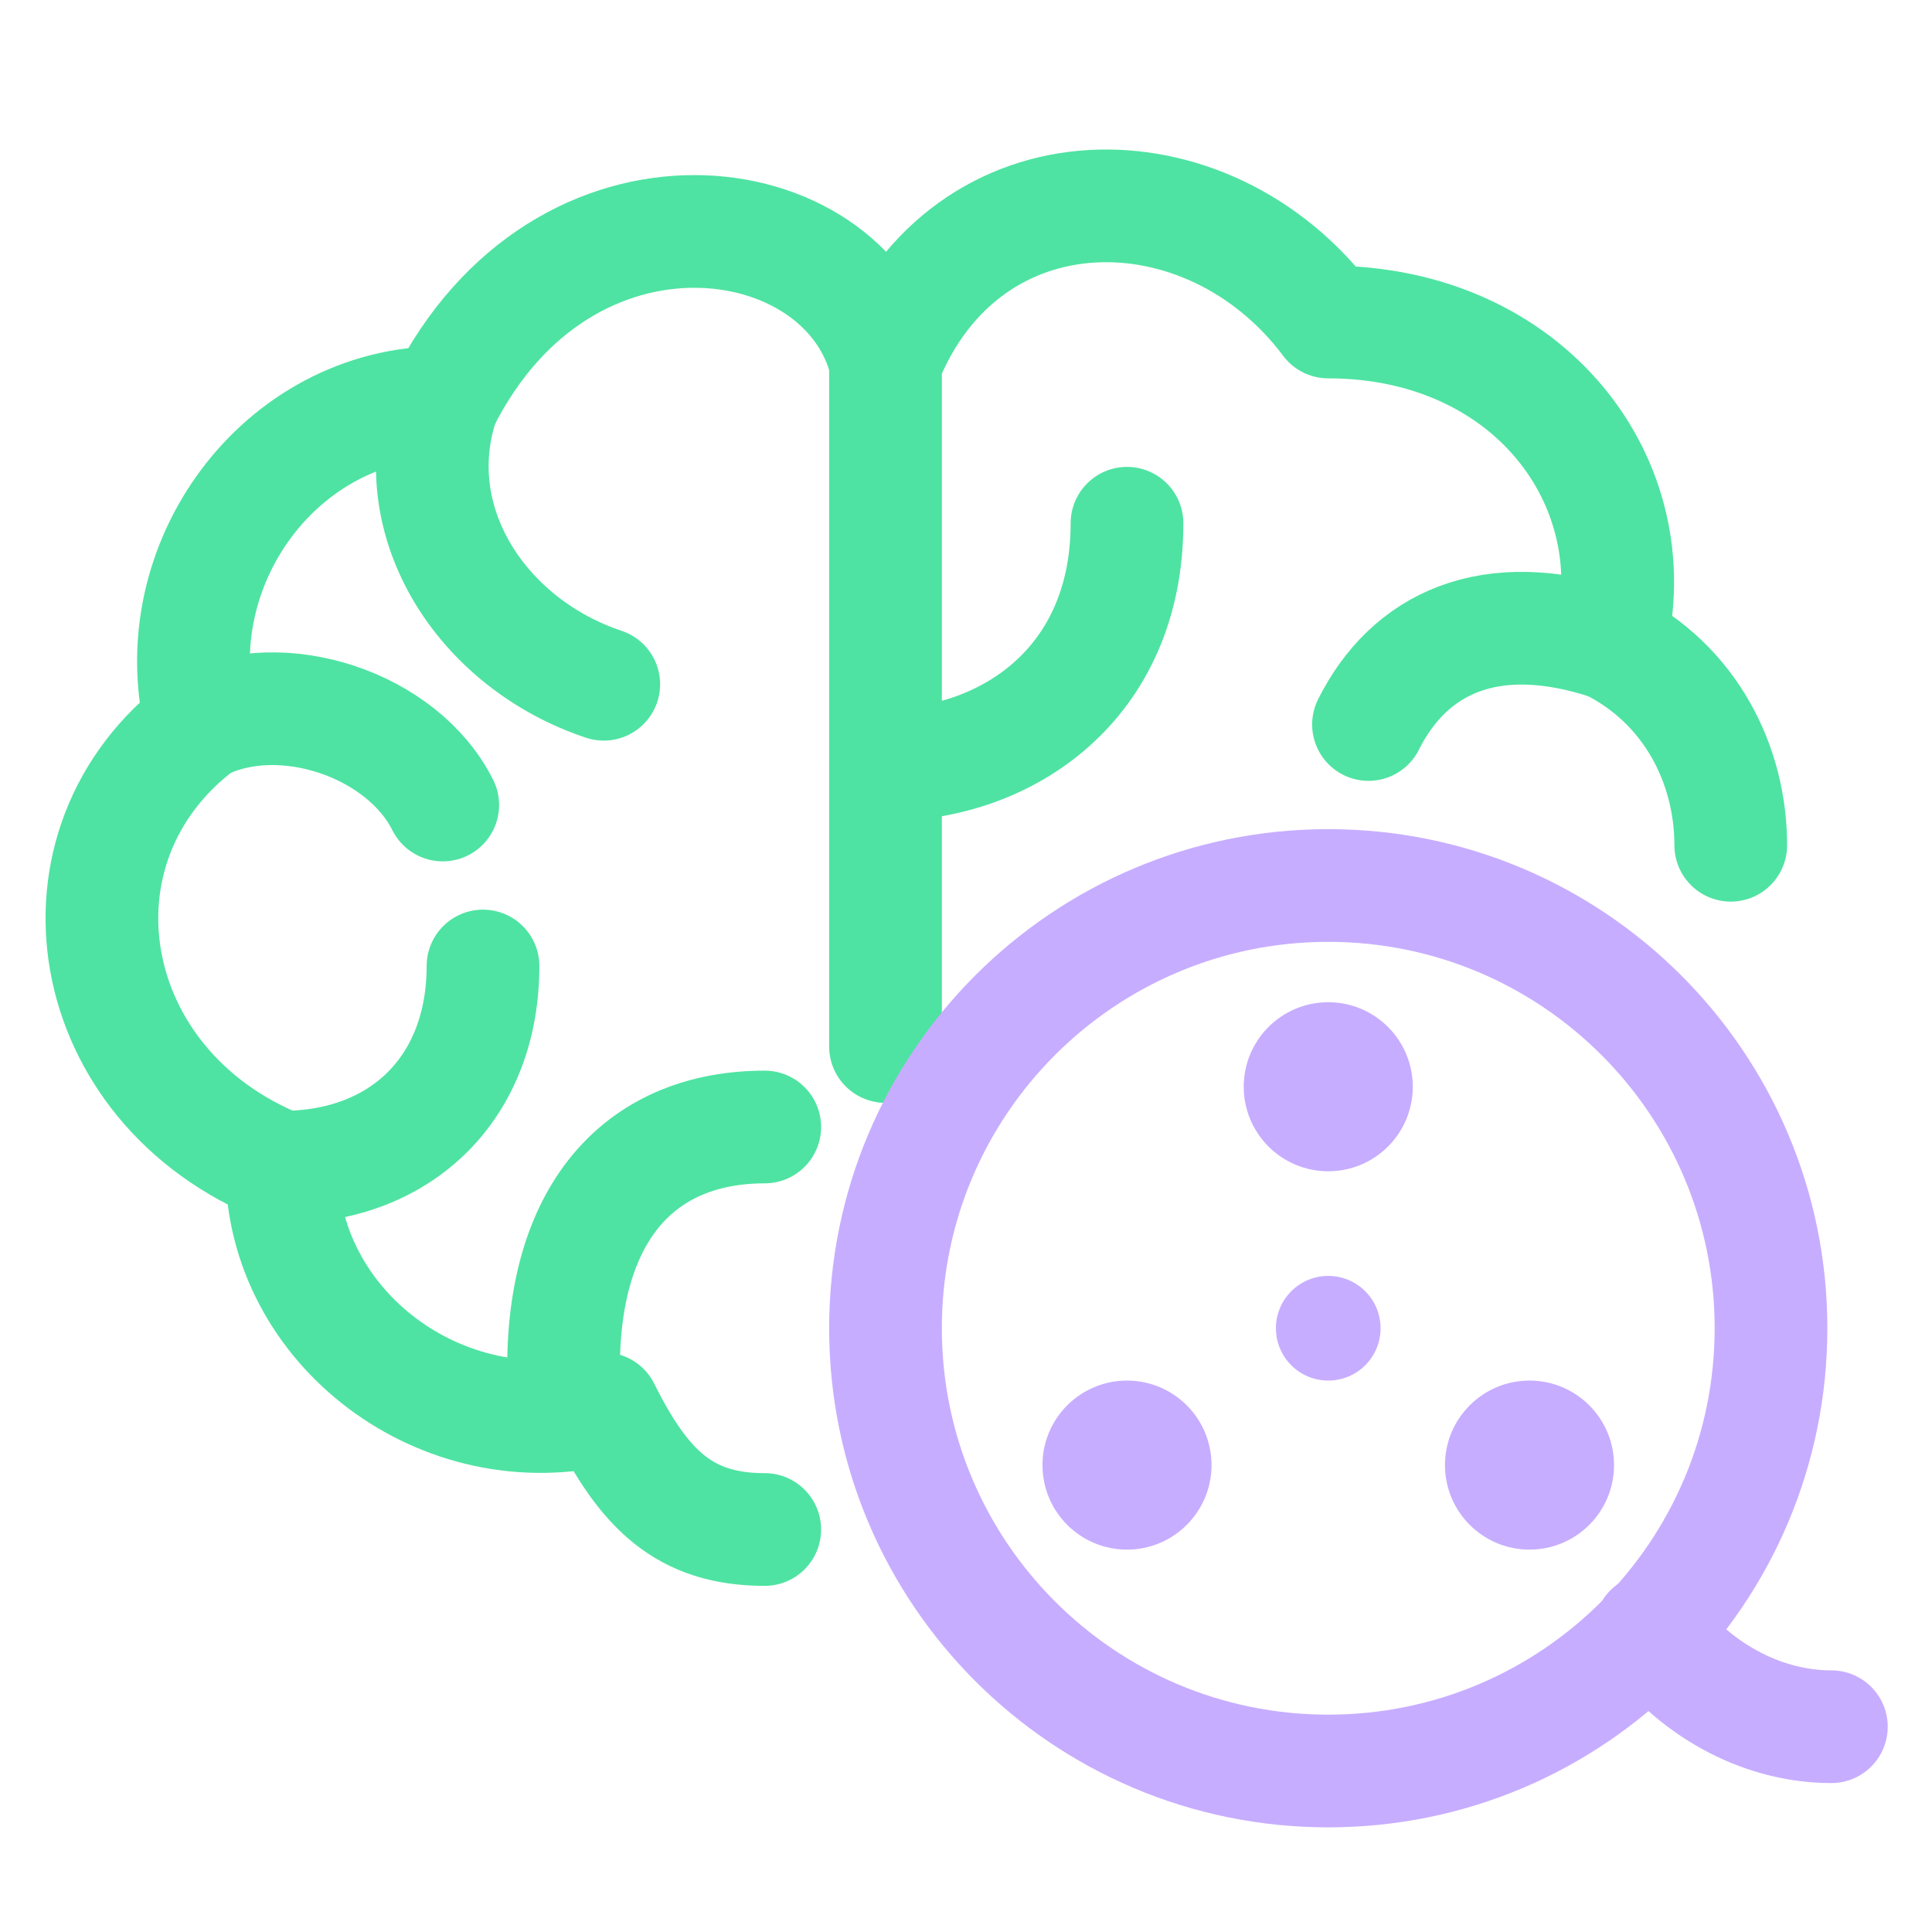
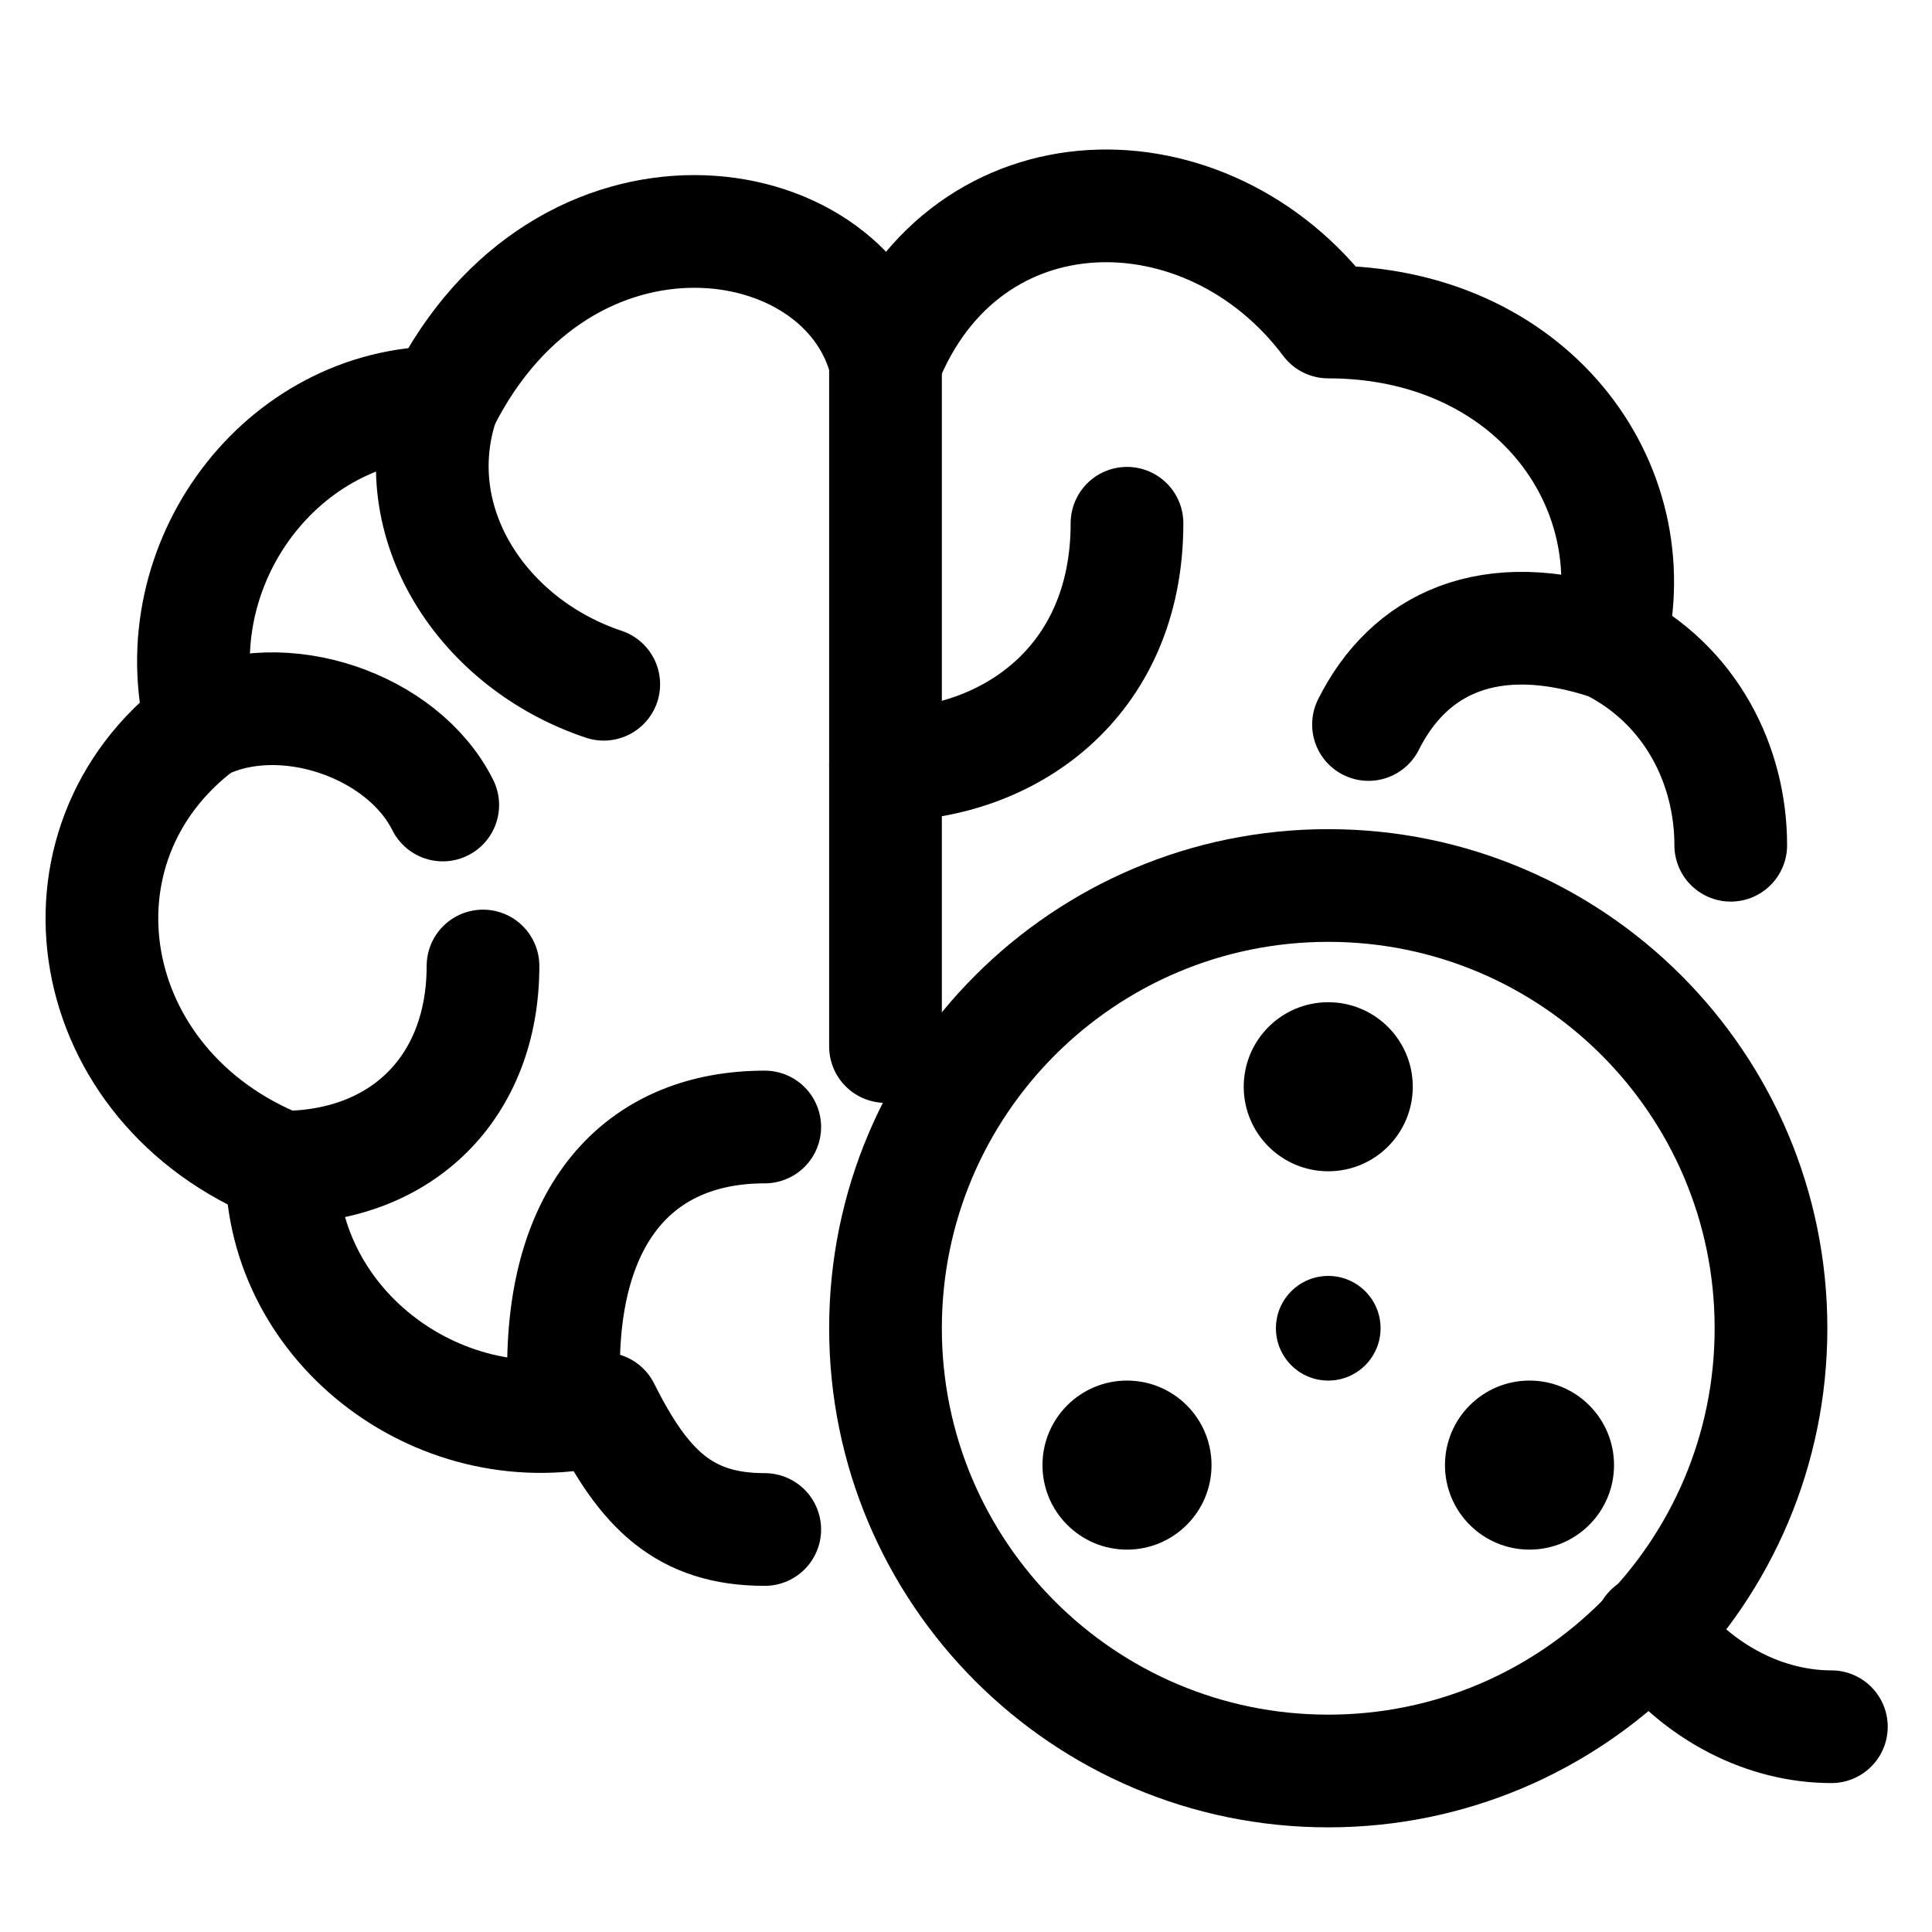
<svg xmlns="http://www.w3.org/2000/svg" viewBox="0 0 48 48" width="48" height="48">
-   <g fill="none" stroke="#4ee3a2" stroke-width="2.8" stroke-linecap="round" stroke-linejoin="round">
+   <g fill="none" stroke="currentColor" stroke-width="2.8" stroke-linecap="round" stroke-linejoin="round">
    <path d="M22 26V9c-1-4-8-5-11 1-4 0-7 4-6 8-4 3-3 9 2 11 0 4 4 7 8 6 1 2 2 3 4 3" />
    <path d="M22 9c2-5 8-5 11-1 5 0 8 4 7 8 2 1 3 3 3 5" />
    <path d="M11 10c-1 3 1 6 4 7M5 18c2-1 5 0 6 2m-4 9c3 0 5-2 5-5m2 10c0-4 2-6 5-6m3-9c3 0 6-2 6-6m12 3c-3-1-5 0-6 2" />
  </g>
-   <g stroke="#c7adff" stroke-width="2.8" fill="none" stroke-linecap="round">
+   <g stroke="currentColor" stroke-width="2.8" fill="none" stroke-linecap="round">
    <circle cx="33" cy="33" r="11" />
    <path d="M41 40.5c1.2 1.6 2.9 2.4 4.5 2.4" />
  </g>
-   <g fill="#c7adff">
+   <g fill="currentColor">
    <circle cx="33" cy="27" r="2.1" />
    <circle cx="28" cy="36.4" r="2.1" />
    <circle cx="38" cy="36.4" r="2.1" />
    <circle cx="33" cy="33" r="1.3" />
  </g>
</svg>
